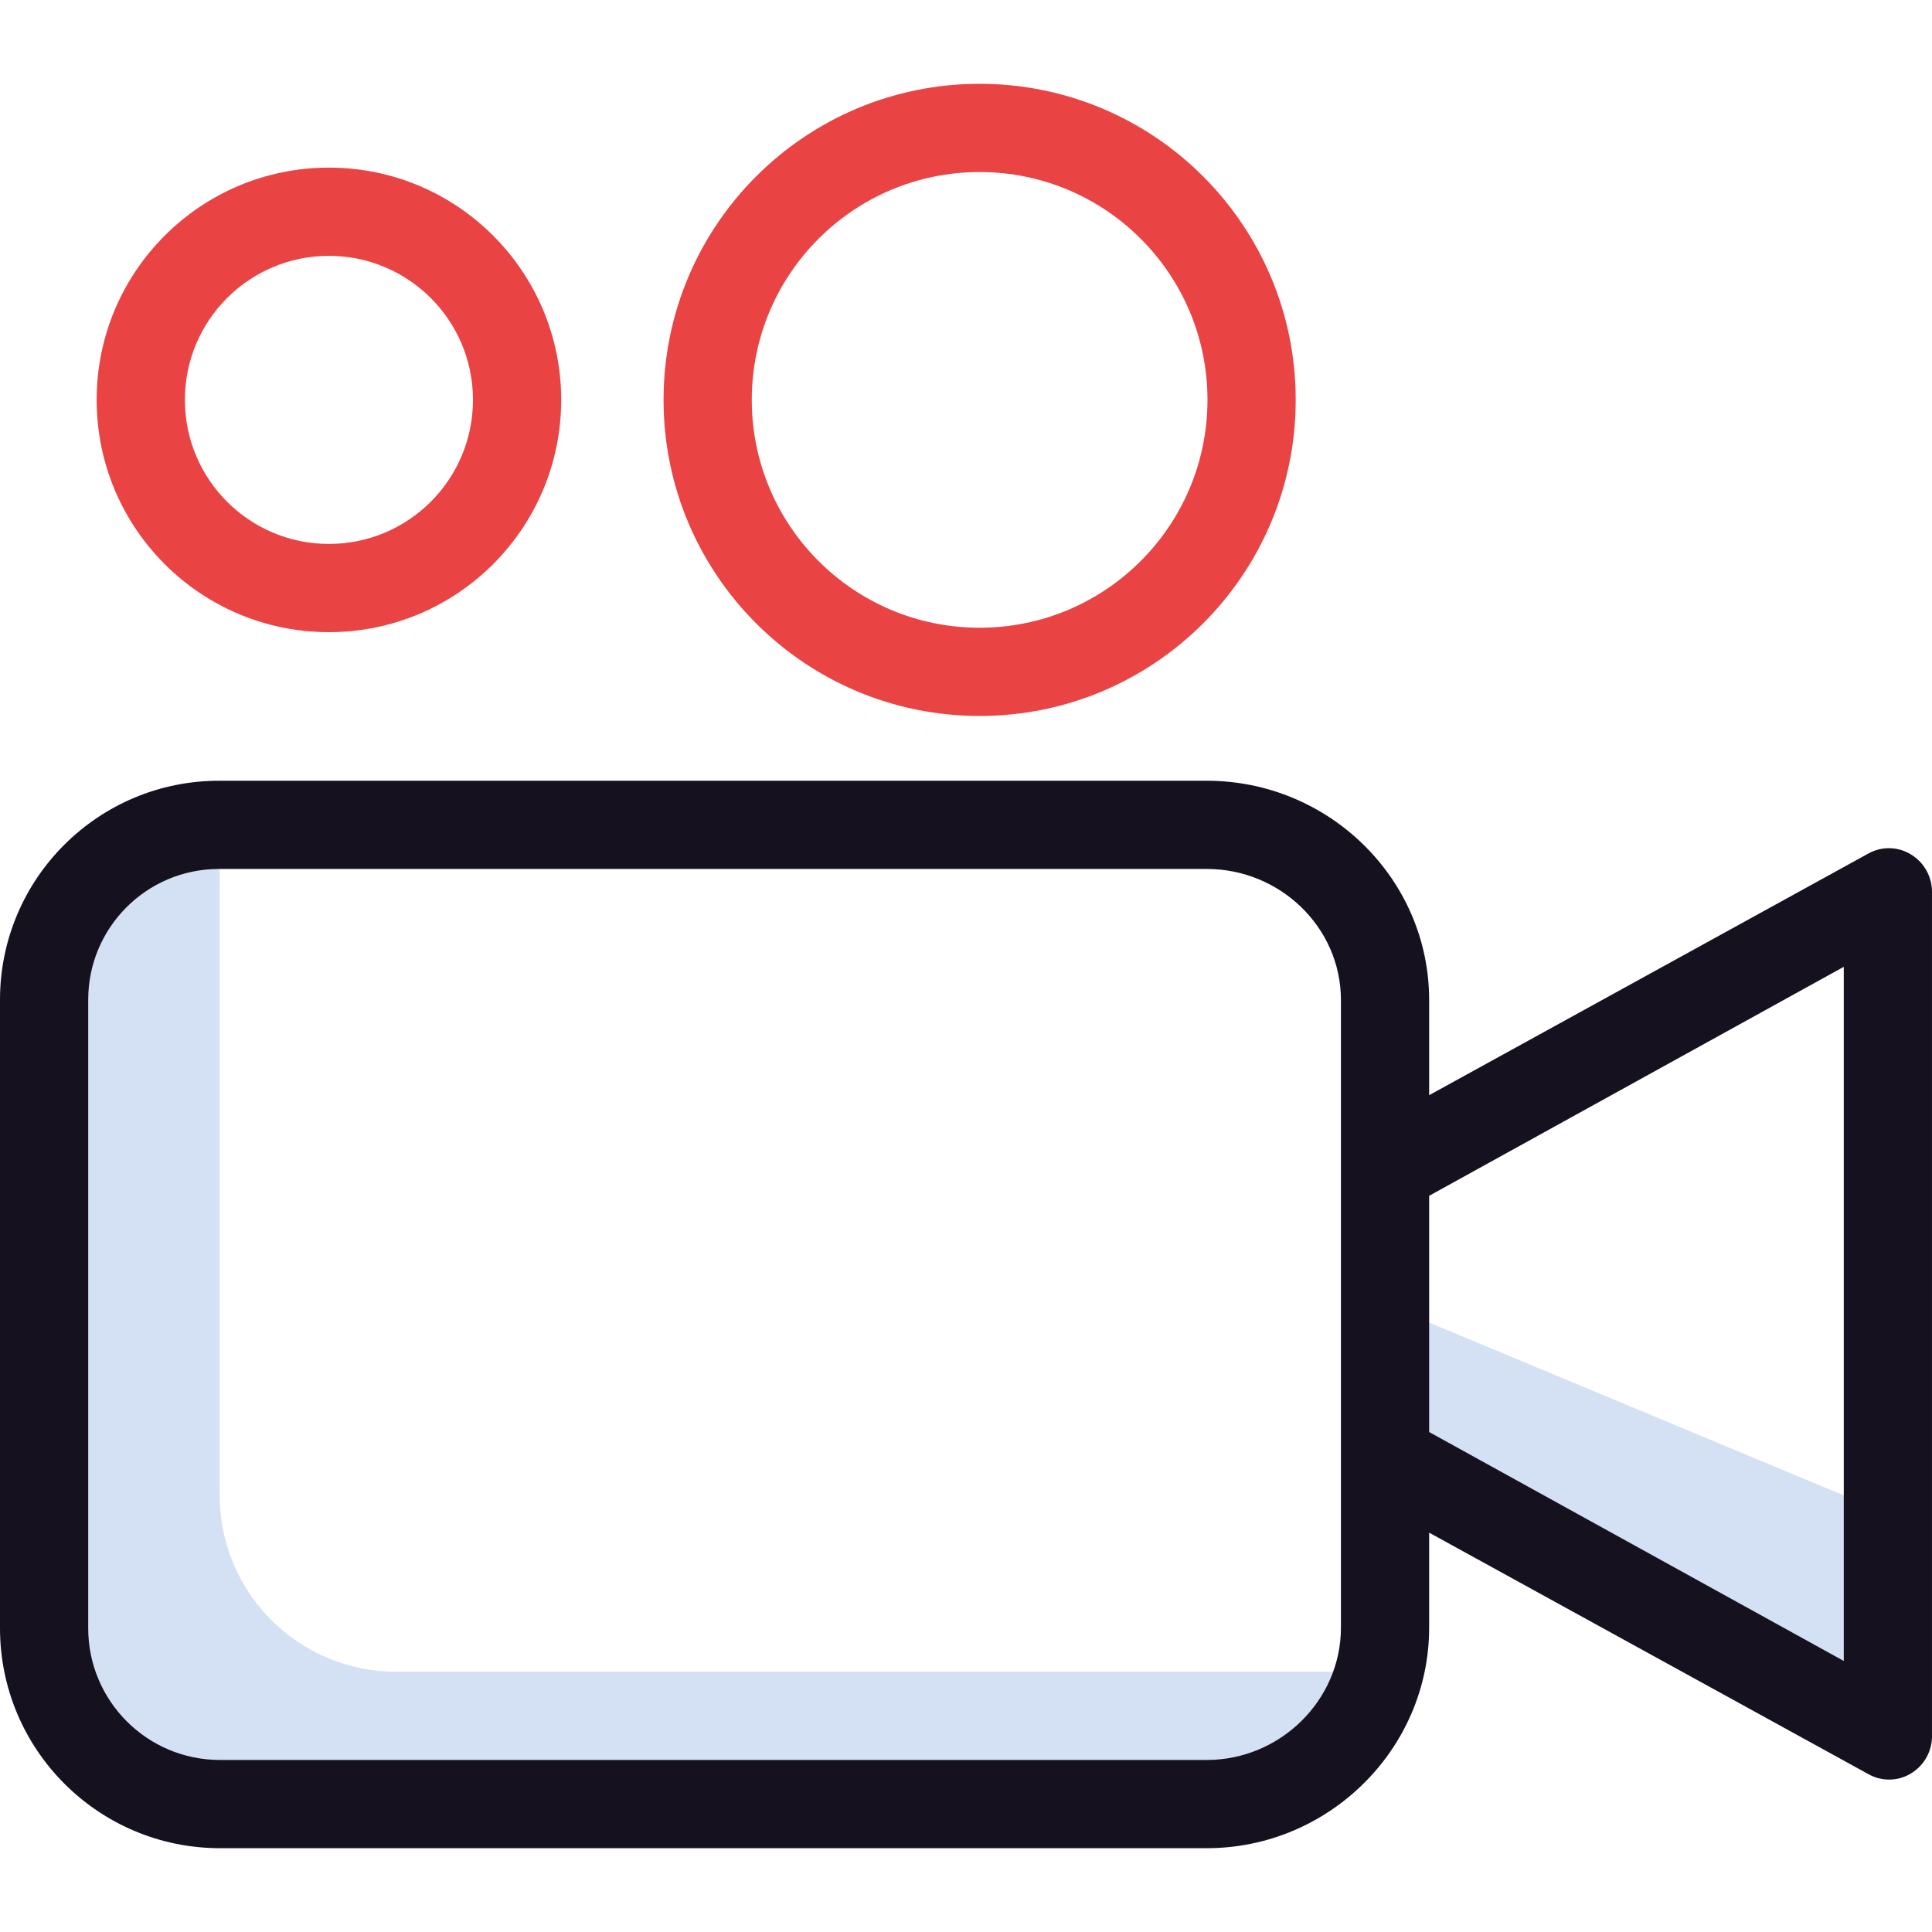
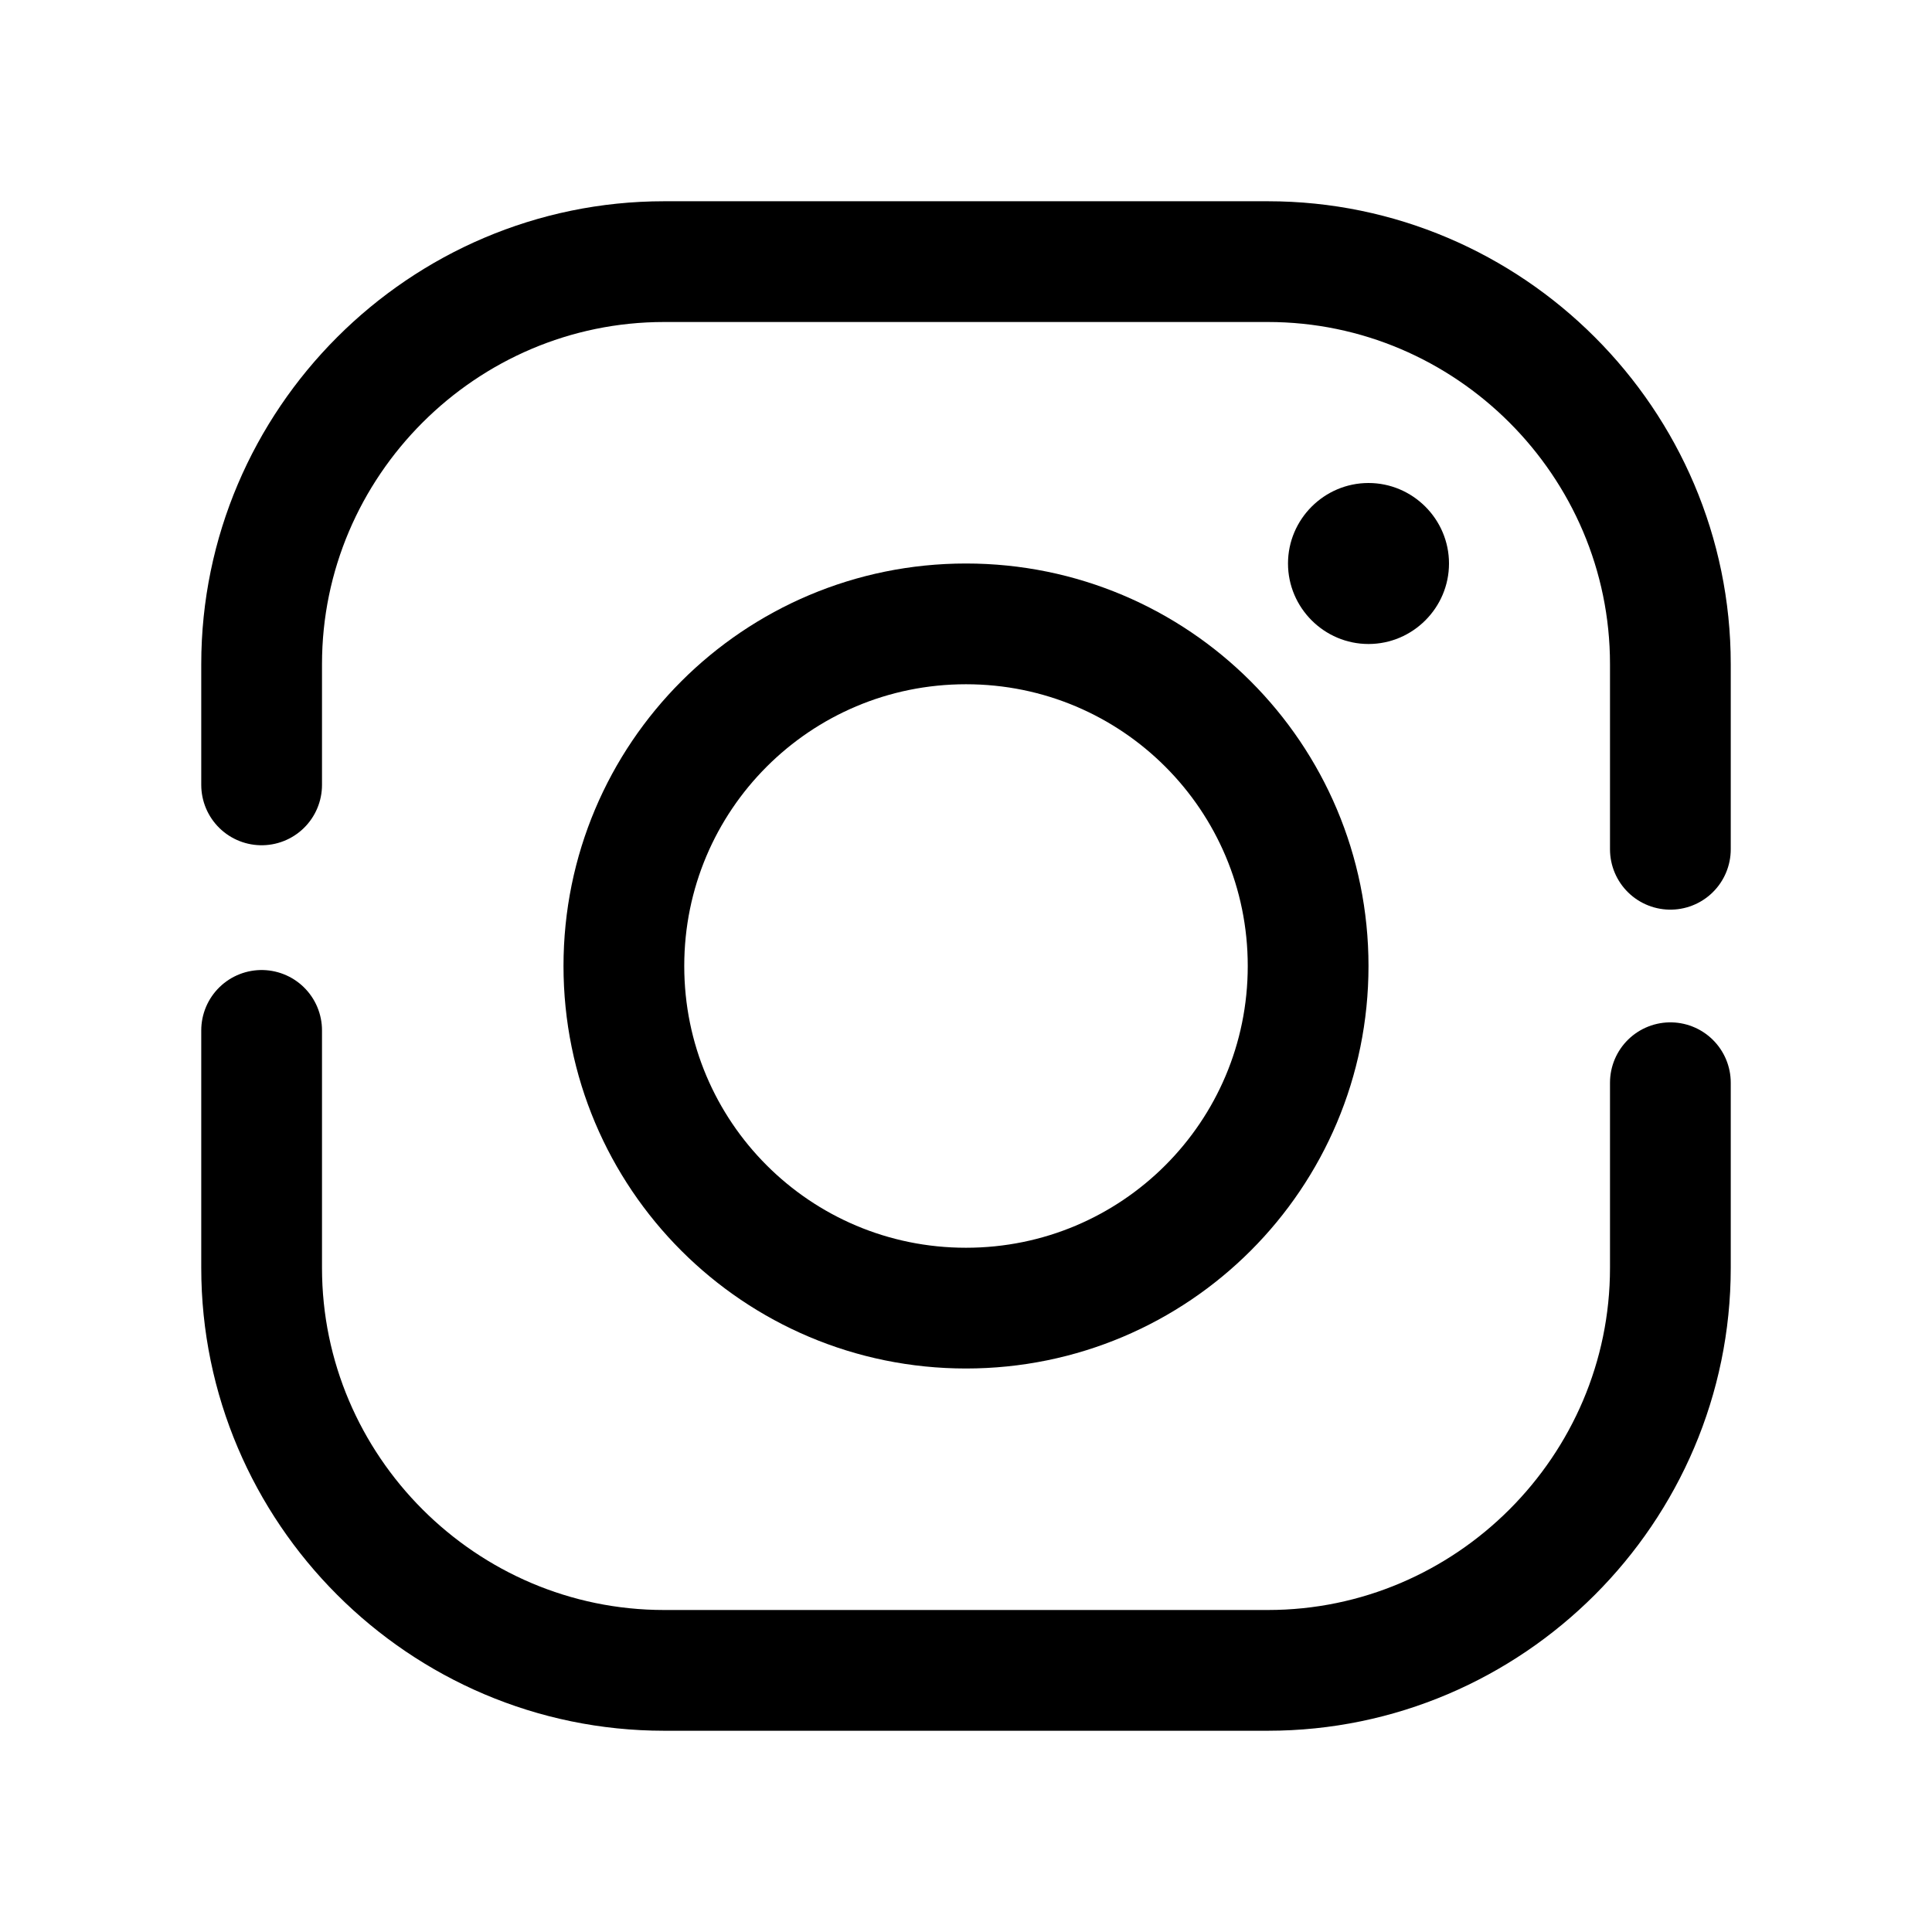
- <svg xmlns="http://www.w3.org/2000/svg" height="438pt" viewBox="0 -19 438.001 438" width="438pt">
-   <path d="m89.805 360c-22.09 0-40-17.906-40-40v-142.266c-.004-3.371.422-6.734 1.262-10h-1.262c-22.09 0-40 17.91-40 40v142.266c0 22.094 17.91 40 40 40h223.801c18.242 0 34.172-12.34 38.738-30zm0 0" fill="#d4e1f4" />
-   <path d="m313.914 276.633v20.367c-.016 5.332-1.328 10.578-3.828 15.285l118.113 62.16v-50.18zm0 0" fill="#d4e1f4" />
-   <path d="m222.09 143.312c-39.574 0-71.656-32.082-71.656-71.656s32.082-71.656 71.656-71.656c39.574 0 71.656 32.082 71.656 71.656s-32.082 71.656-71.656 71.656zm0-123.312c-28.527 0-51.656 23.129-51.656 51.656 0 28.531 23.129 51.656 51.656 51.656s51.656-23.125 51.656-51.656c0-28.527-23.129-51.656-51.656-51.656zm0 0" fill="#ea4343" />
-   <path d="m74.566 124.312c-29.078 0-52.656-23.574-52.652-52.656 0-29.082 23.574-52.656 52.656-52.656 29.082 0 52.656 23.574 52.656 52.656s-23.578 52.656-52.66 52.656zm0-85.312c-18.035 0-32.656 14.621-32.652 32.656 0 18.035 14.621 32.656 32.656 32.656 18.035 0 32.656-14.621 32.656-32.656s-14.621-32.656-32.66-32.656zm0 0" fill="#ea4343" />
-   <path d="m433.191 174.684c-2.953-1.801-6.648-1.859-9.66-.16l-99.531 54.766v-21.555c0-27.57-22.82-49.734-50.391-49.734h-223.805c-27.426-.078-49.727 22.094-49.805 49.52v142.48c-.062 27.555 22.227 49.941 49.781 50h223.824c27.574 0 50.395-22.43 50.395-50v-21.535l99.582 54.746c1.438.809 3.062 1.234 4.711 1.234 1.746 0 3.457-.484 4.945-1.395 3.008-1.816 4.82-5.094 4.762-8.605v-191.156c.039-3.52-1.793-6.793-4.809-8.605zm-159.582 205.316h-223.805c-16.496-.035-29.84-13.434-29.805-29.93v-142.336c-.051-16.371 13.18-29.684 29.547-29.734h.258 223.801c16.543 0 30.395 13.191 30.395 29.734v142.266c0 16.543-13.852 30-30.391 30zm144.391-22.449-94-51.898v-53.551l94-51.918zm0 0" fill="#15111e" />
+ <svg xmlns="http://www.w3.org/2000/svg" viewBox="0 0 48 48" width="480px" height="480px">
+   <path fill="none" stroke="#000" stroke-linecap="round" stroke-linejoin="round" stroke-miterlimit="10" stroke-width="3" d="M41.5,21.1v-4.6c0-5.5-4.5-10-10-10h-15c-5.5,0-10,4.5-10,10v3" />
+   <path fill="none" stroke="#000" stroke-linecap="round" stroke-linejoin="round" stroke-miterlimit="10" stroke-width="3" d="M6.5,25.6v5.9c0,5.5,4.5,10,10,10h15c5.5,0,10-4.5,10-10v-4.6" />
+   <path fill="none" stroke="#000" stroke-miterlimit="10" stroke-width="3" d="M24,15.5c-4.7,0-8.5,3.8-8.5,8.5s3.8,8.5,8.5,8.5s8.5-3.8,8.5-8.5S28.7,15.5,24,15.5z" />
+   <path d="M34,12c-1.1,0-2,0.9-2,2s0.9,2,2,2s2-0.9,2-2S35.1,12,34,12z" />
</svg>
